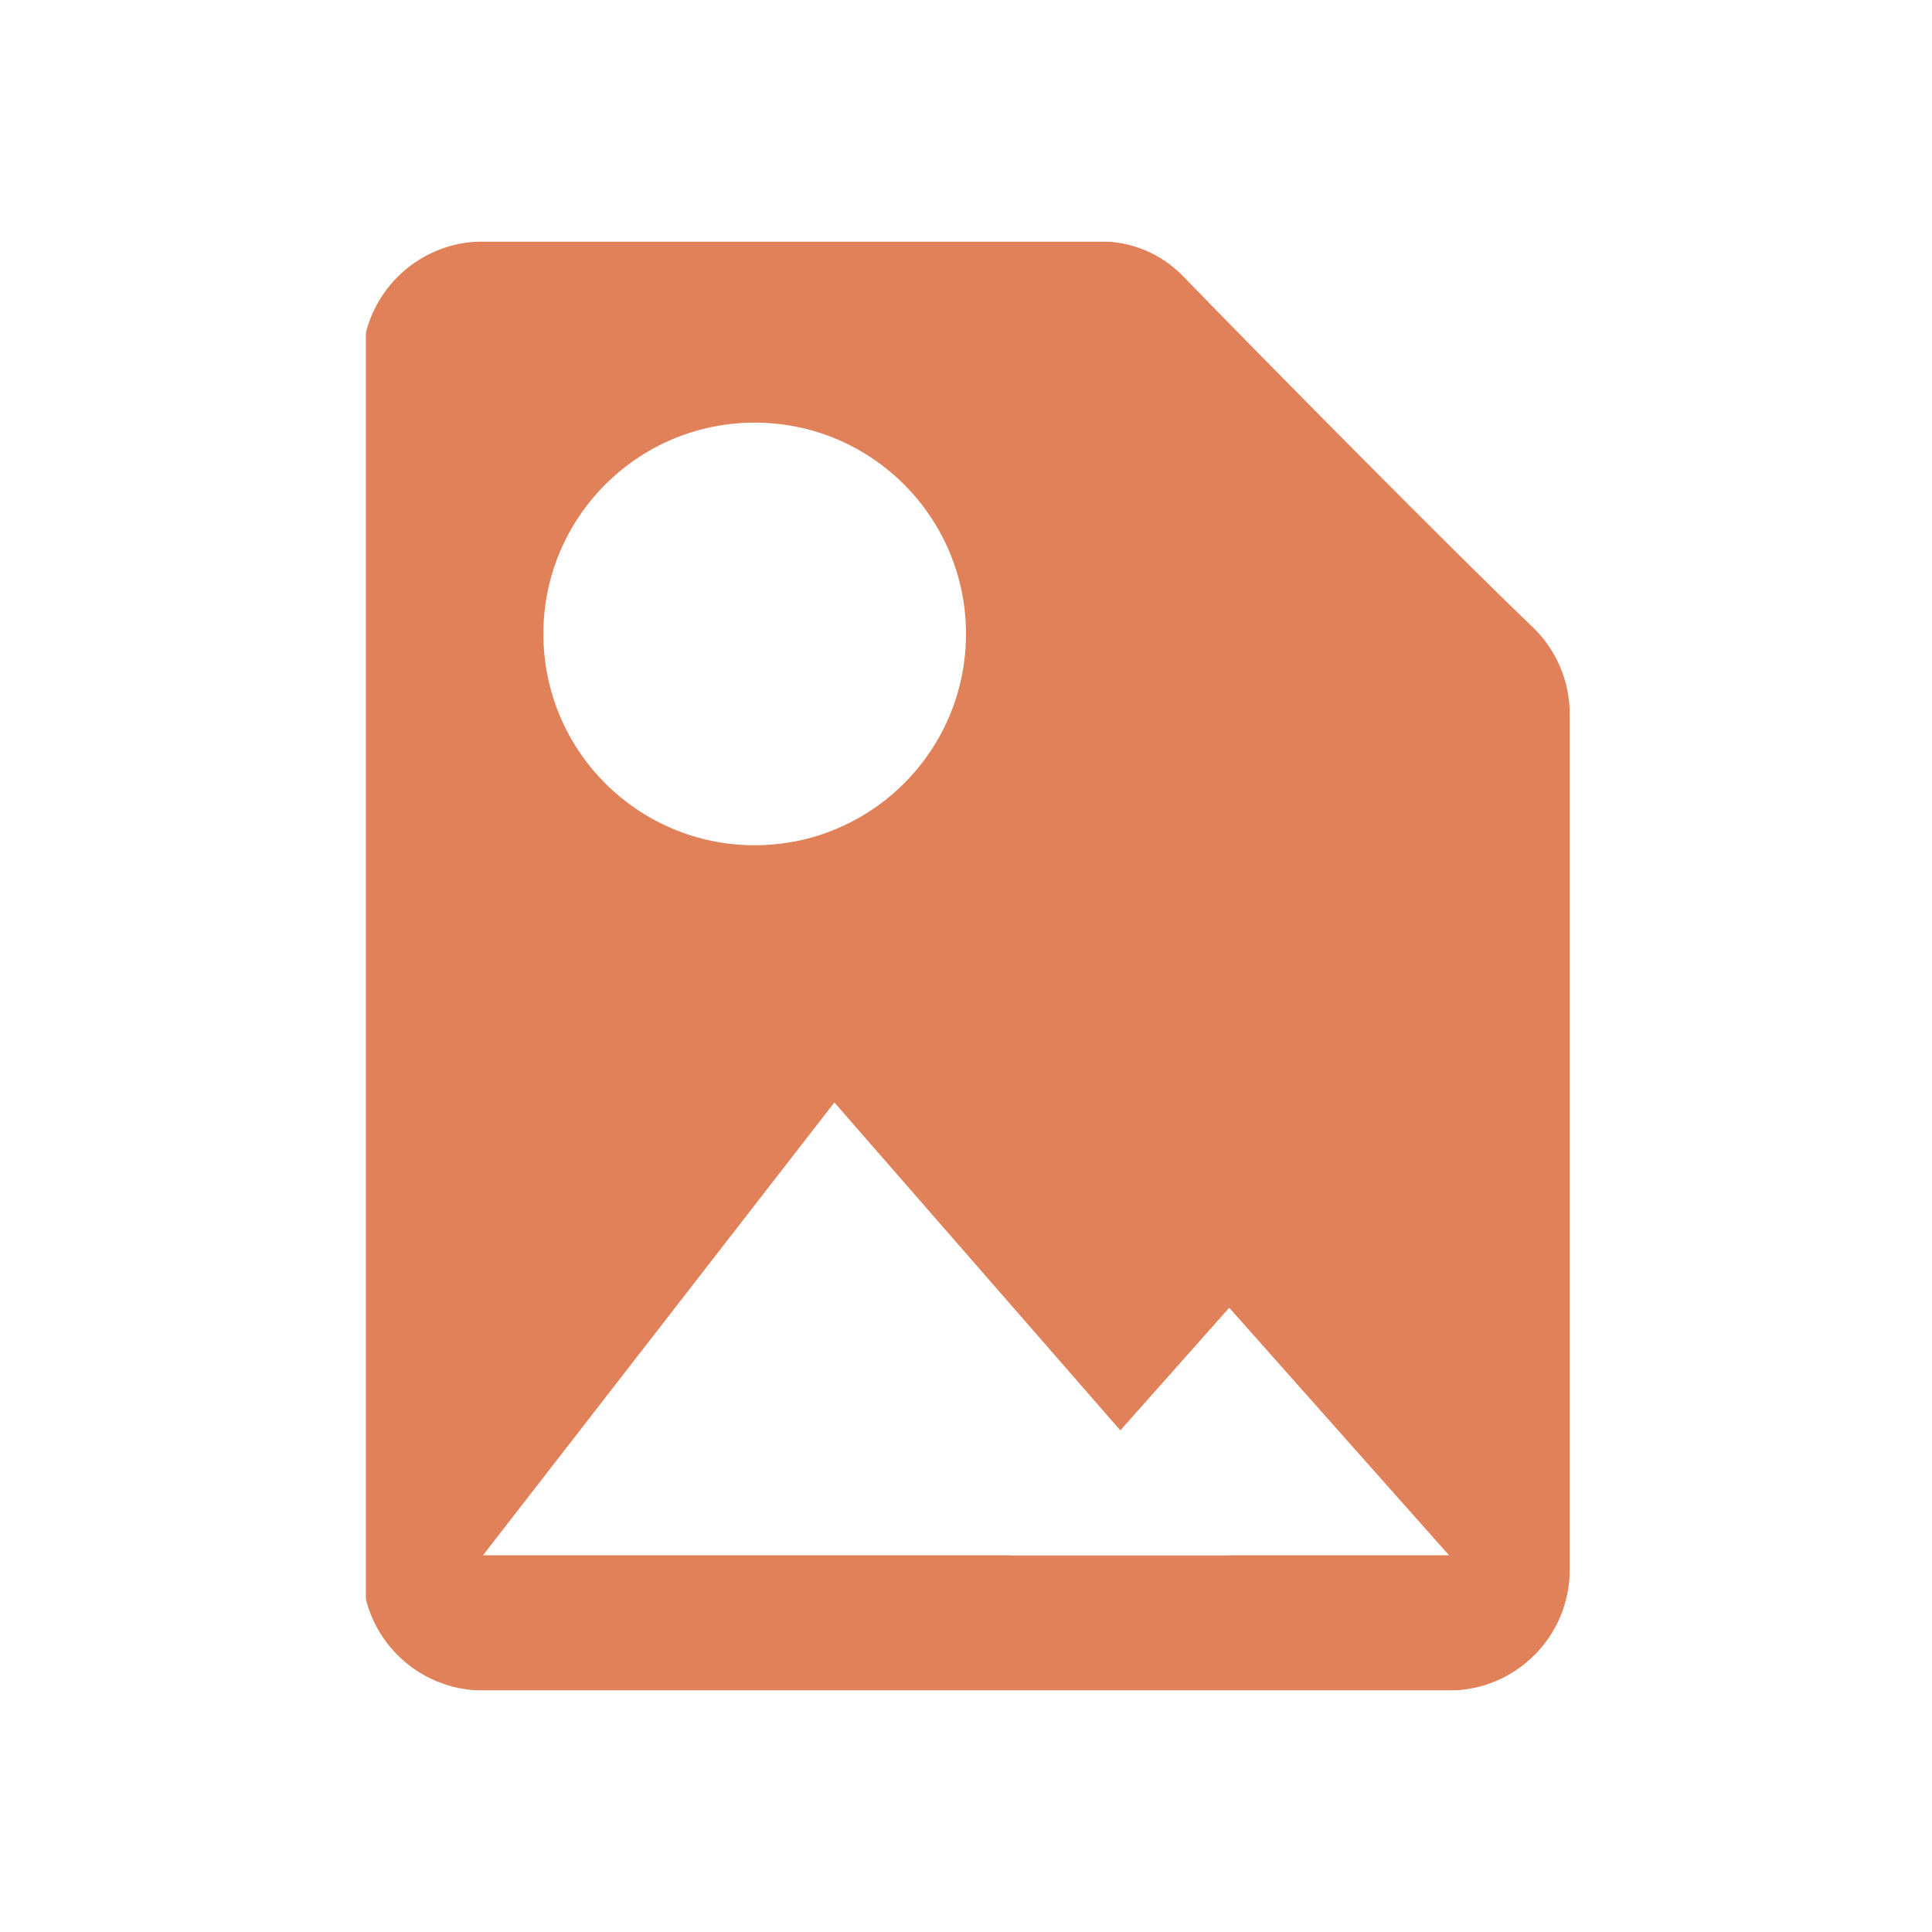
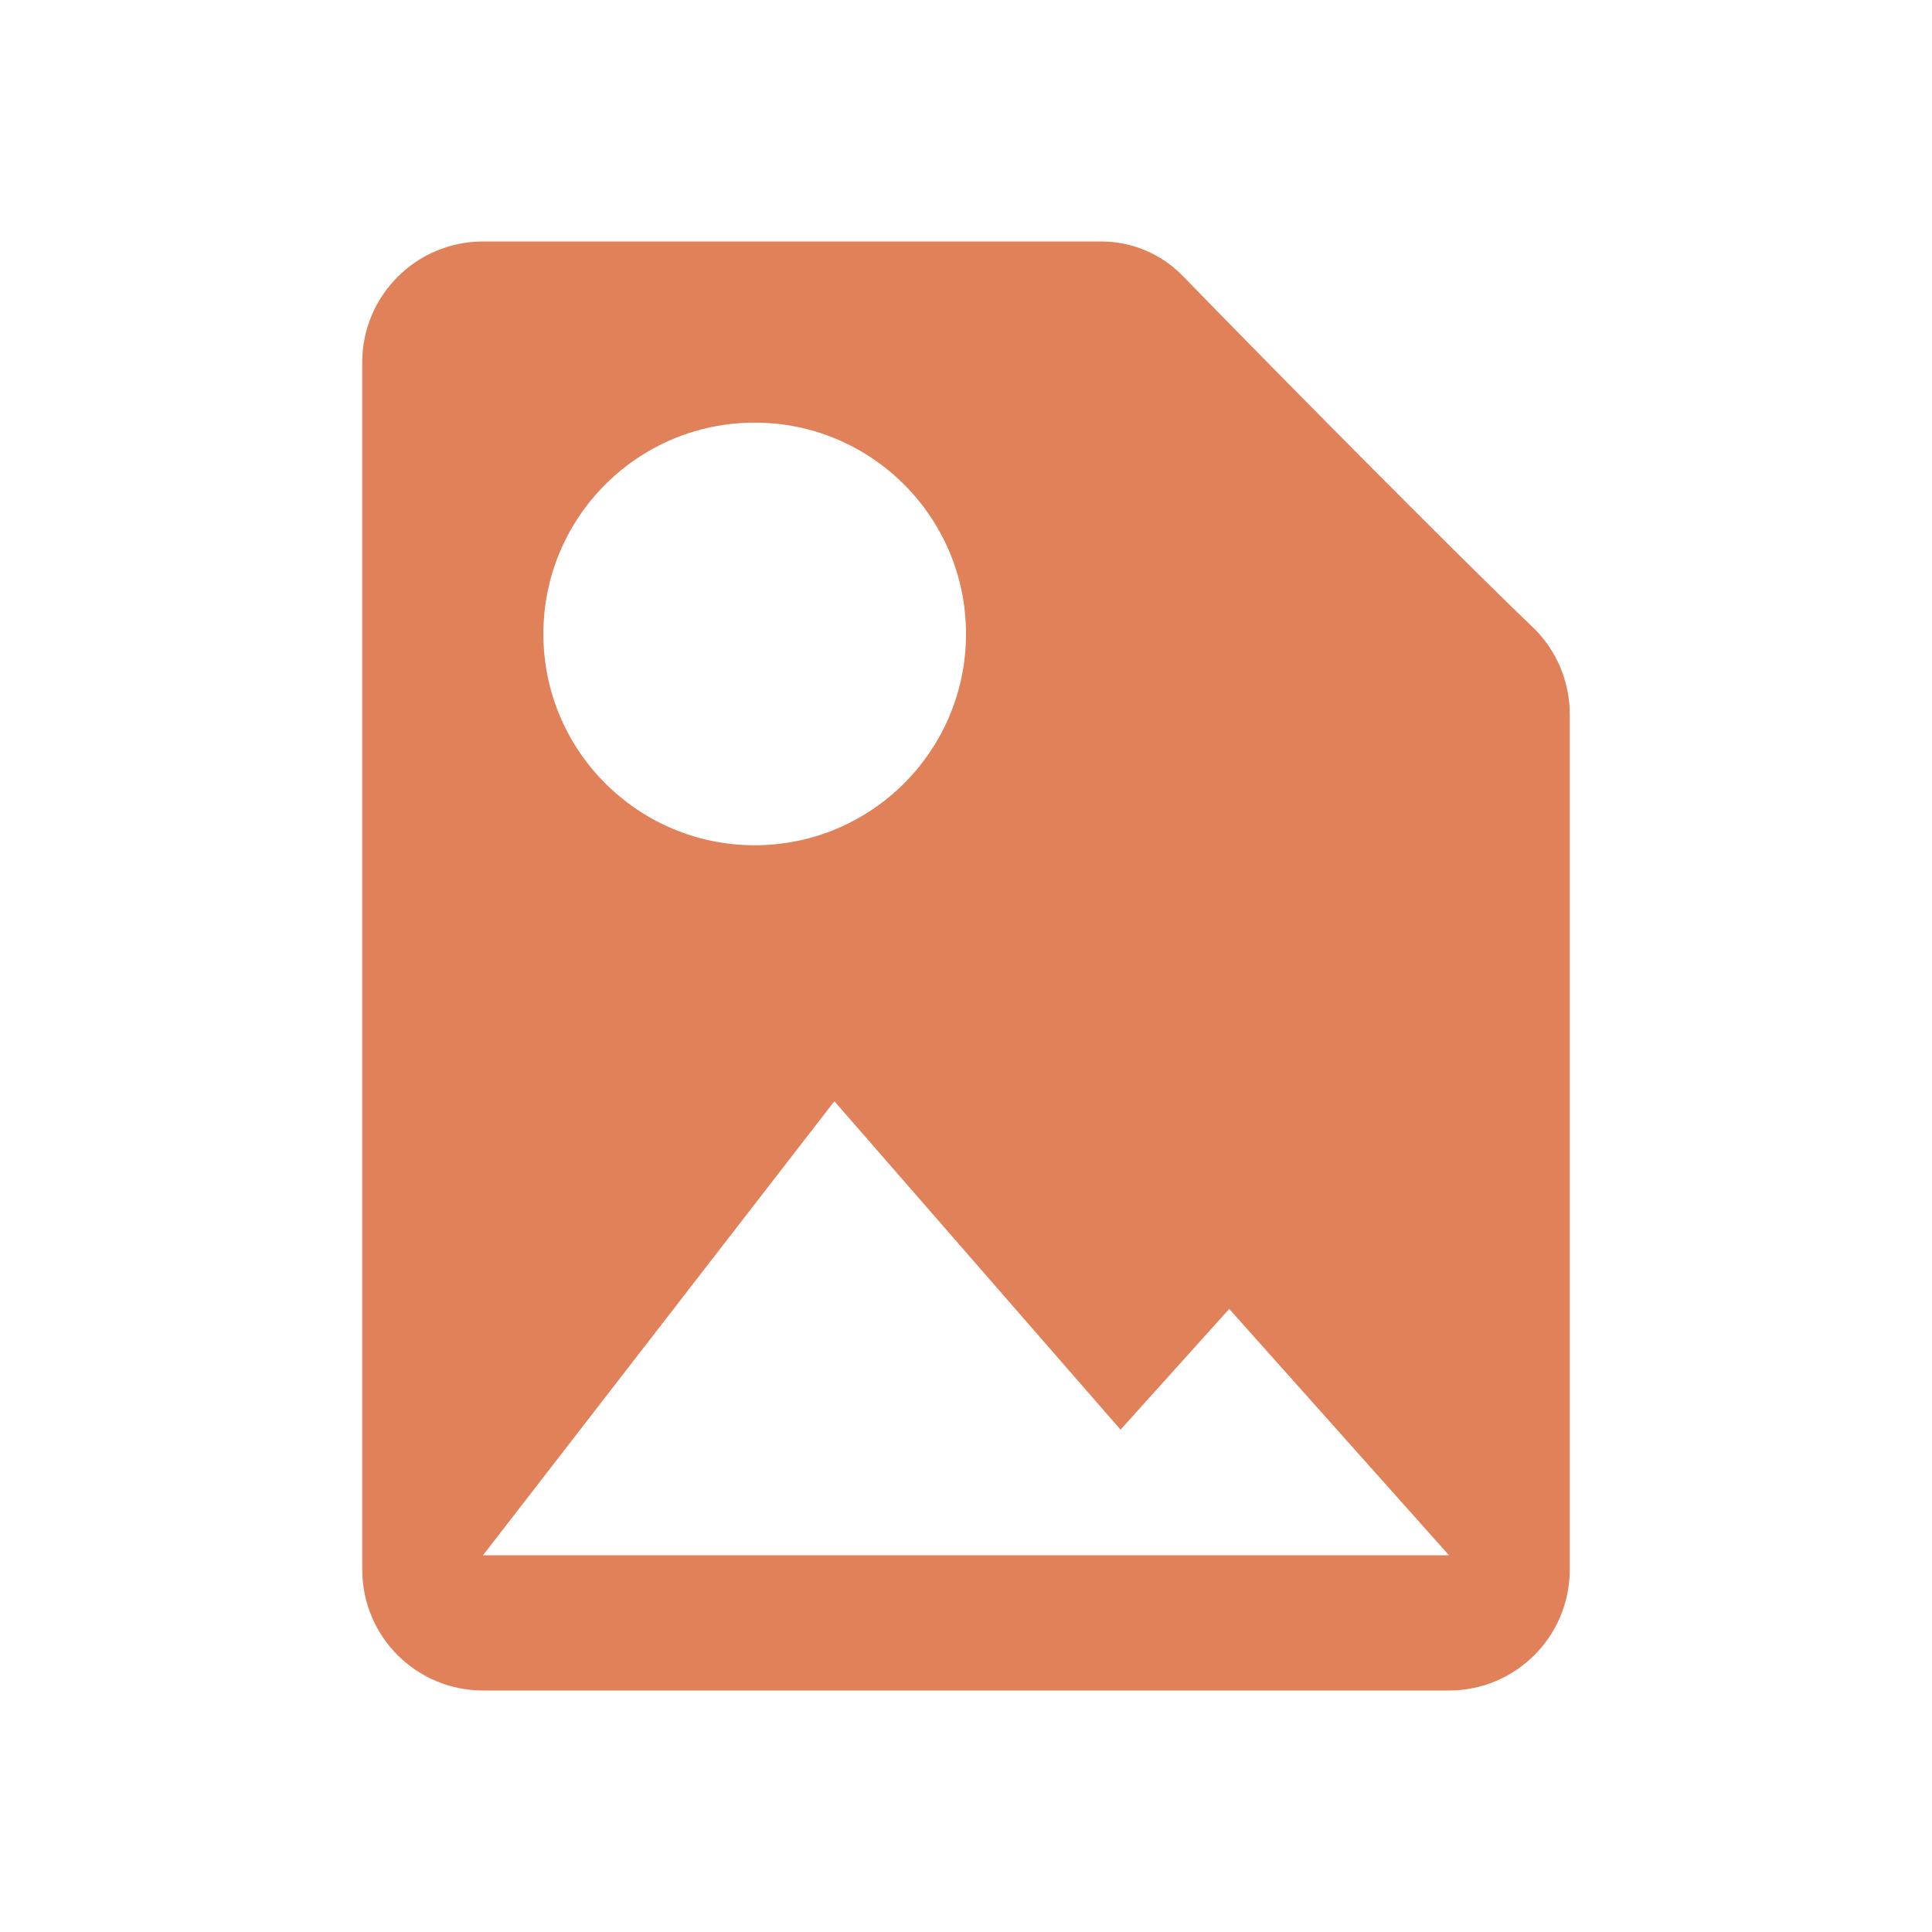
<svg xmlns="http://www.w3.org/2000/svg" id="Calque_1" data-name="Calque 1" viewBox="0 0 16 16">
  <defs>
-     <style>.cls-1{mask:url(#mask);}.cls-2{fill:#e18159;}.cls-3{filter:url(#luminosity-noclip);}</style>
-     <filter id="luminosity-noclip" x="3.03" y="2" width="9.97" height="12" filterUnits="userSpaceOnUse" color-interpolation-filters="sRGB">
-       <feFlood flood-color="#fff" result="bg" />
-       <feBlend in="SourceGraphic" in2="bg" />
-     </filter>
-     <mask id="mask" x="3.03" y="2" width="9.97" height="12" maskUnits="userSpaceOnUse">
-       <g class="cls-3">
-         <polygon points="4 12.88 6.91 9.13 10.18 12.88 4 12.88" />
-         <polygon points="8.36 12.88 10.18 10.83 12 12.88 8.36 12.88" />
-         <circle cx="6.25" cy="5.25" r="1.75" />
-       </g>
-     </mask>
+     <style>.cls-1{fill:#e18159;}</style>
  </defs>
-   <g class="cls-1">
-     <path class="cls-2" d="M12.71,5.21C12,4.53,10.49,3,9.8,2.29A.94.94,0,0,0,9.11,2H4A1,1,0,0,0,3,3V13a1,1,0,0,0,1,1h8a1,1,0,0,0,1-1V5.91A1,1,0,0,0,12.71,5.21Z" />
-   </g>
+   <path class="cls-1" d="M4,12.88,6.91,9.12l2.37,2.72.9-1L12,12.88H4M6.25,3.5h0A1.75,1.75,0,1,1,4.5,5.25,1.75,1.75,0,0,1,6.25,3.5M9.11,2H4A1,1,0,0,0,3,3V13a1,1,0,0,0,1,1h8a1,1,0,0,0,1-1V5.91a1,1,0,0,0-.29-.7C12,4.53,10.49,3,9.8,2.29A.94.94,0,0,0,9.11,2" />
</svg>
